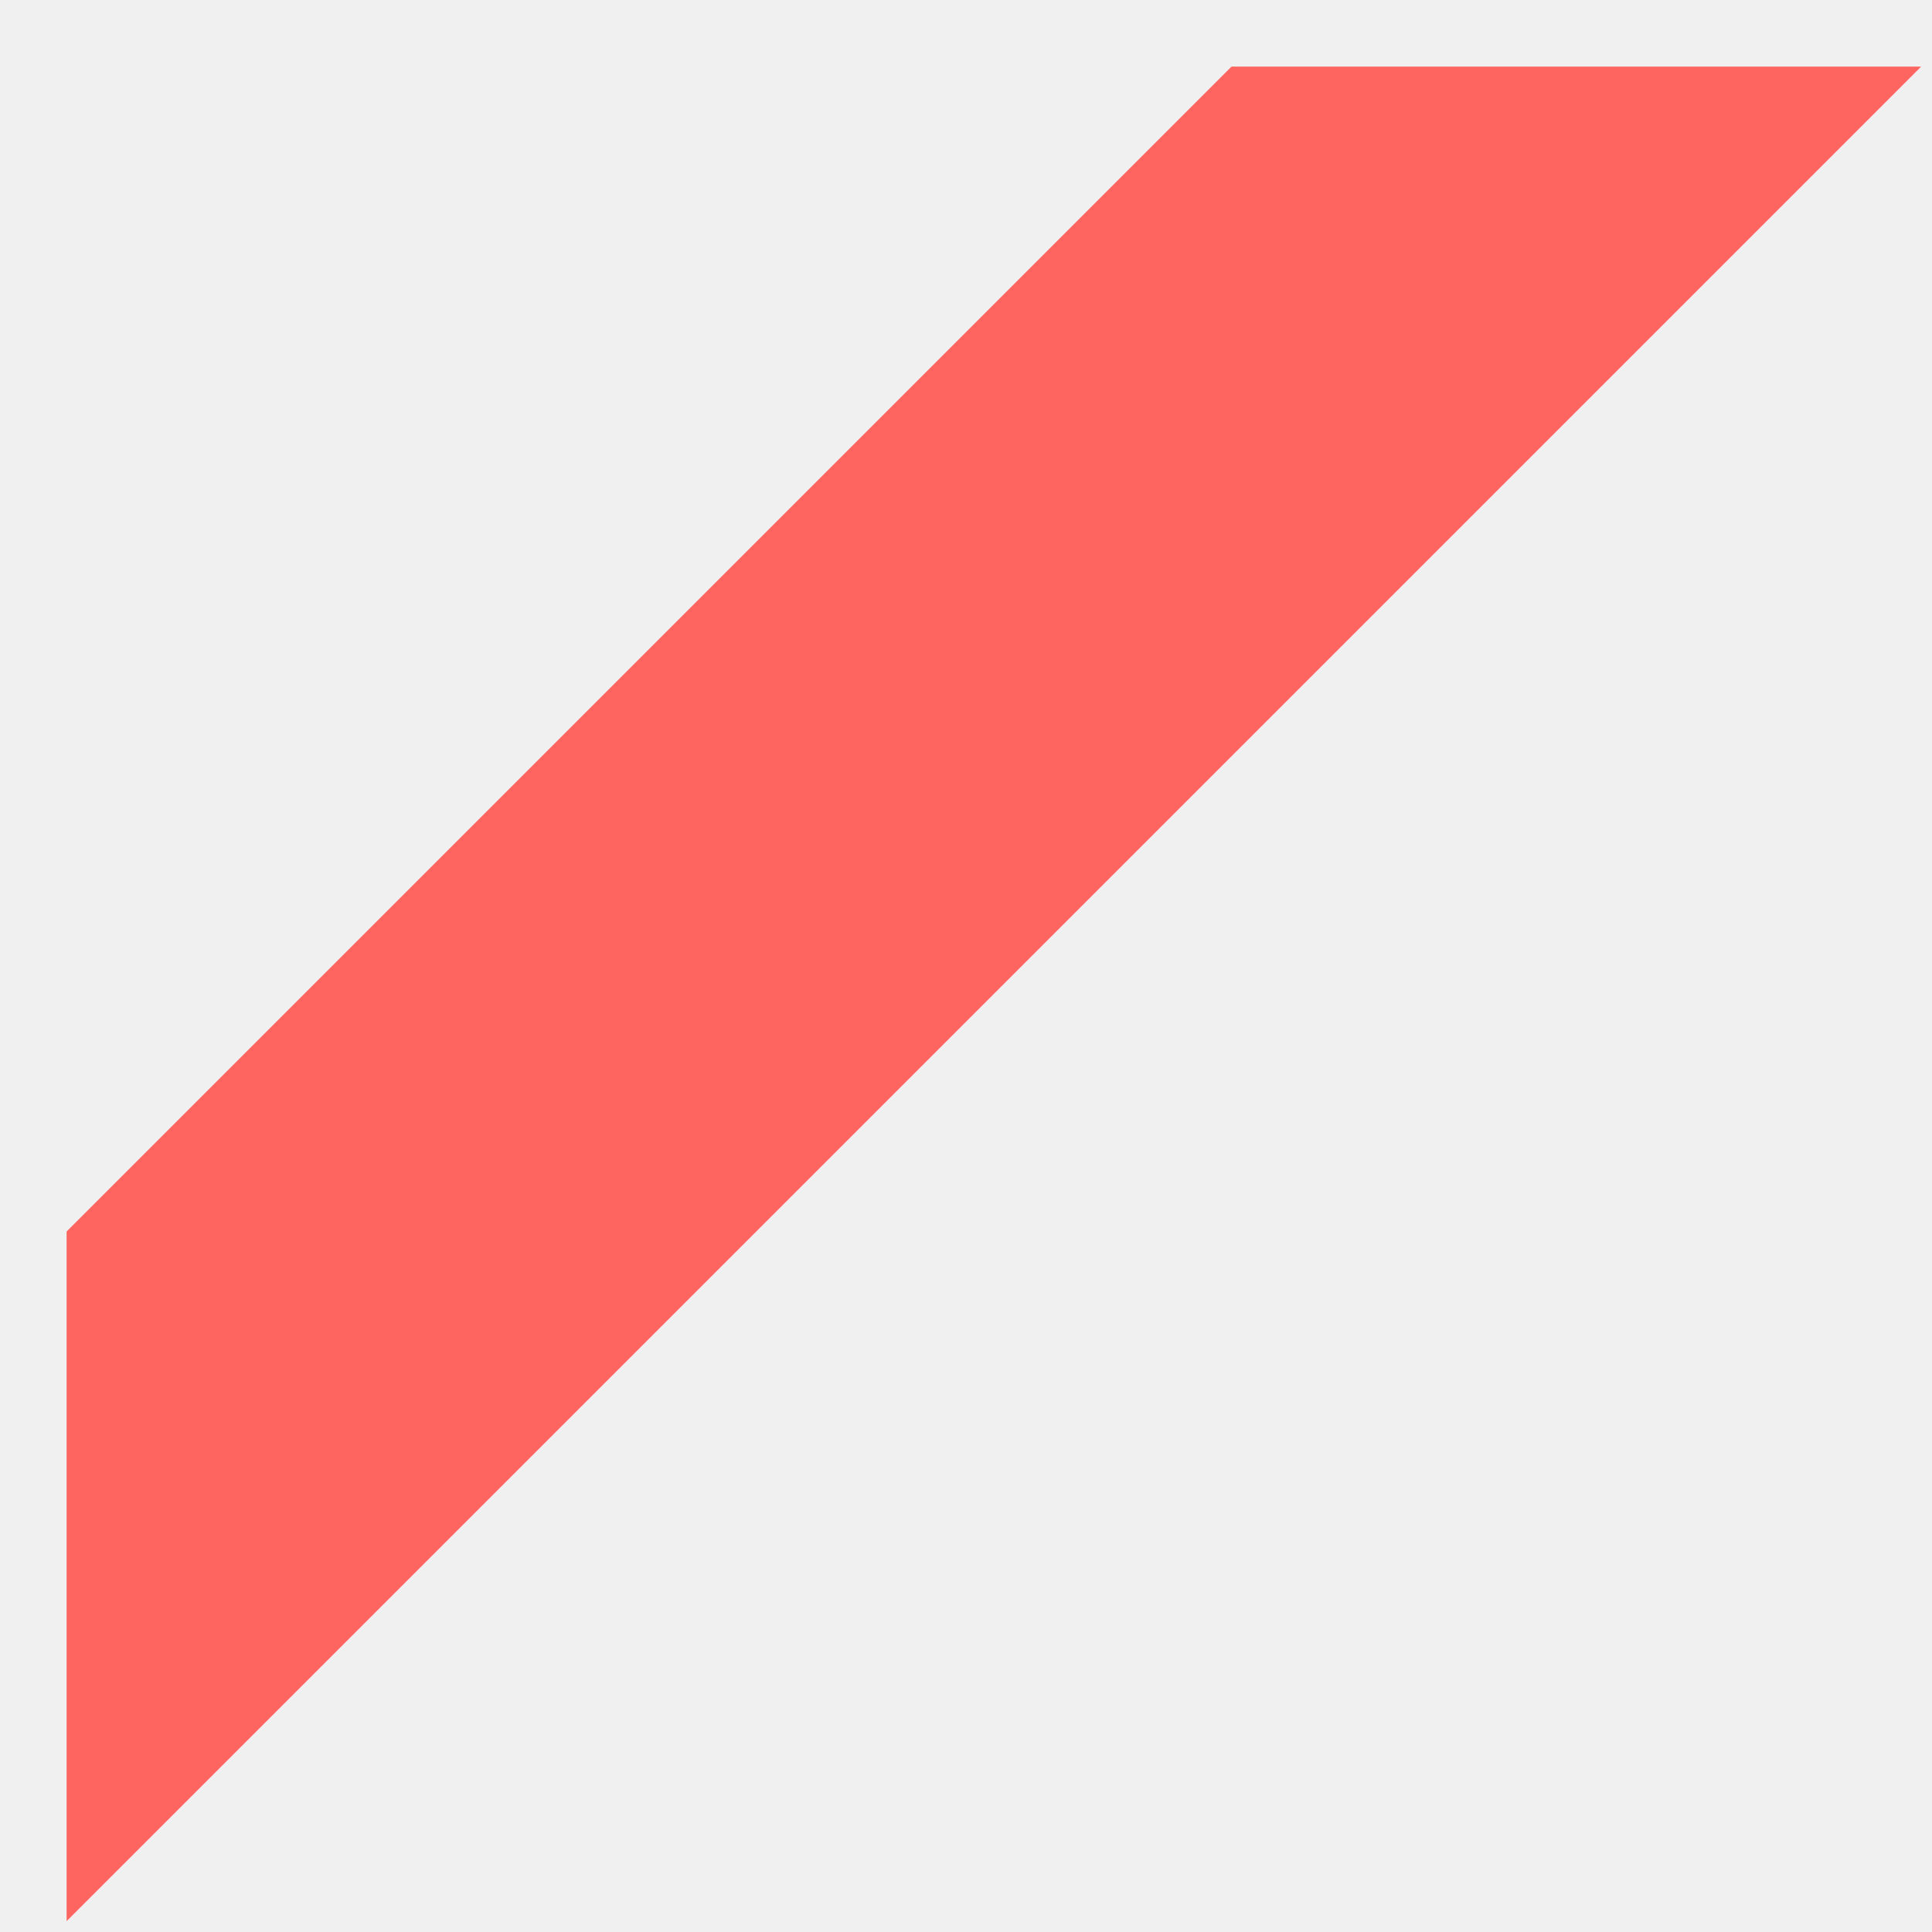
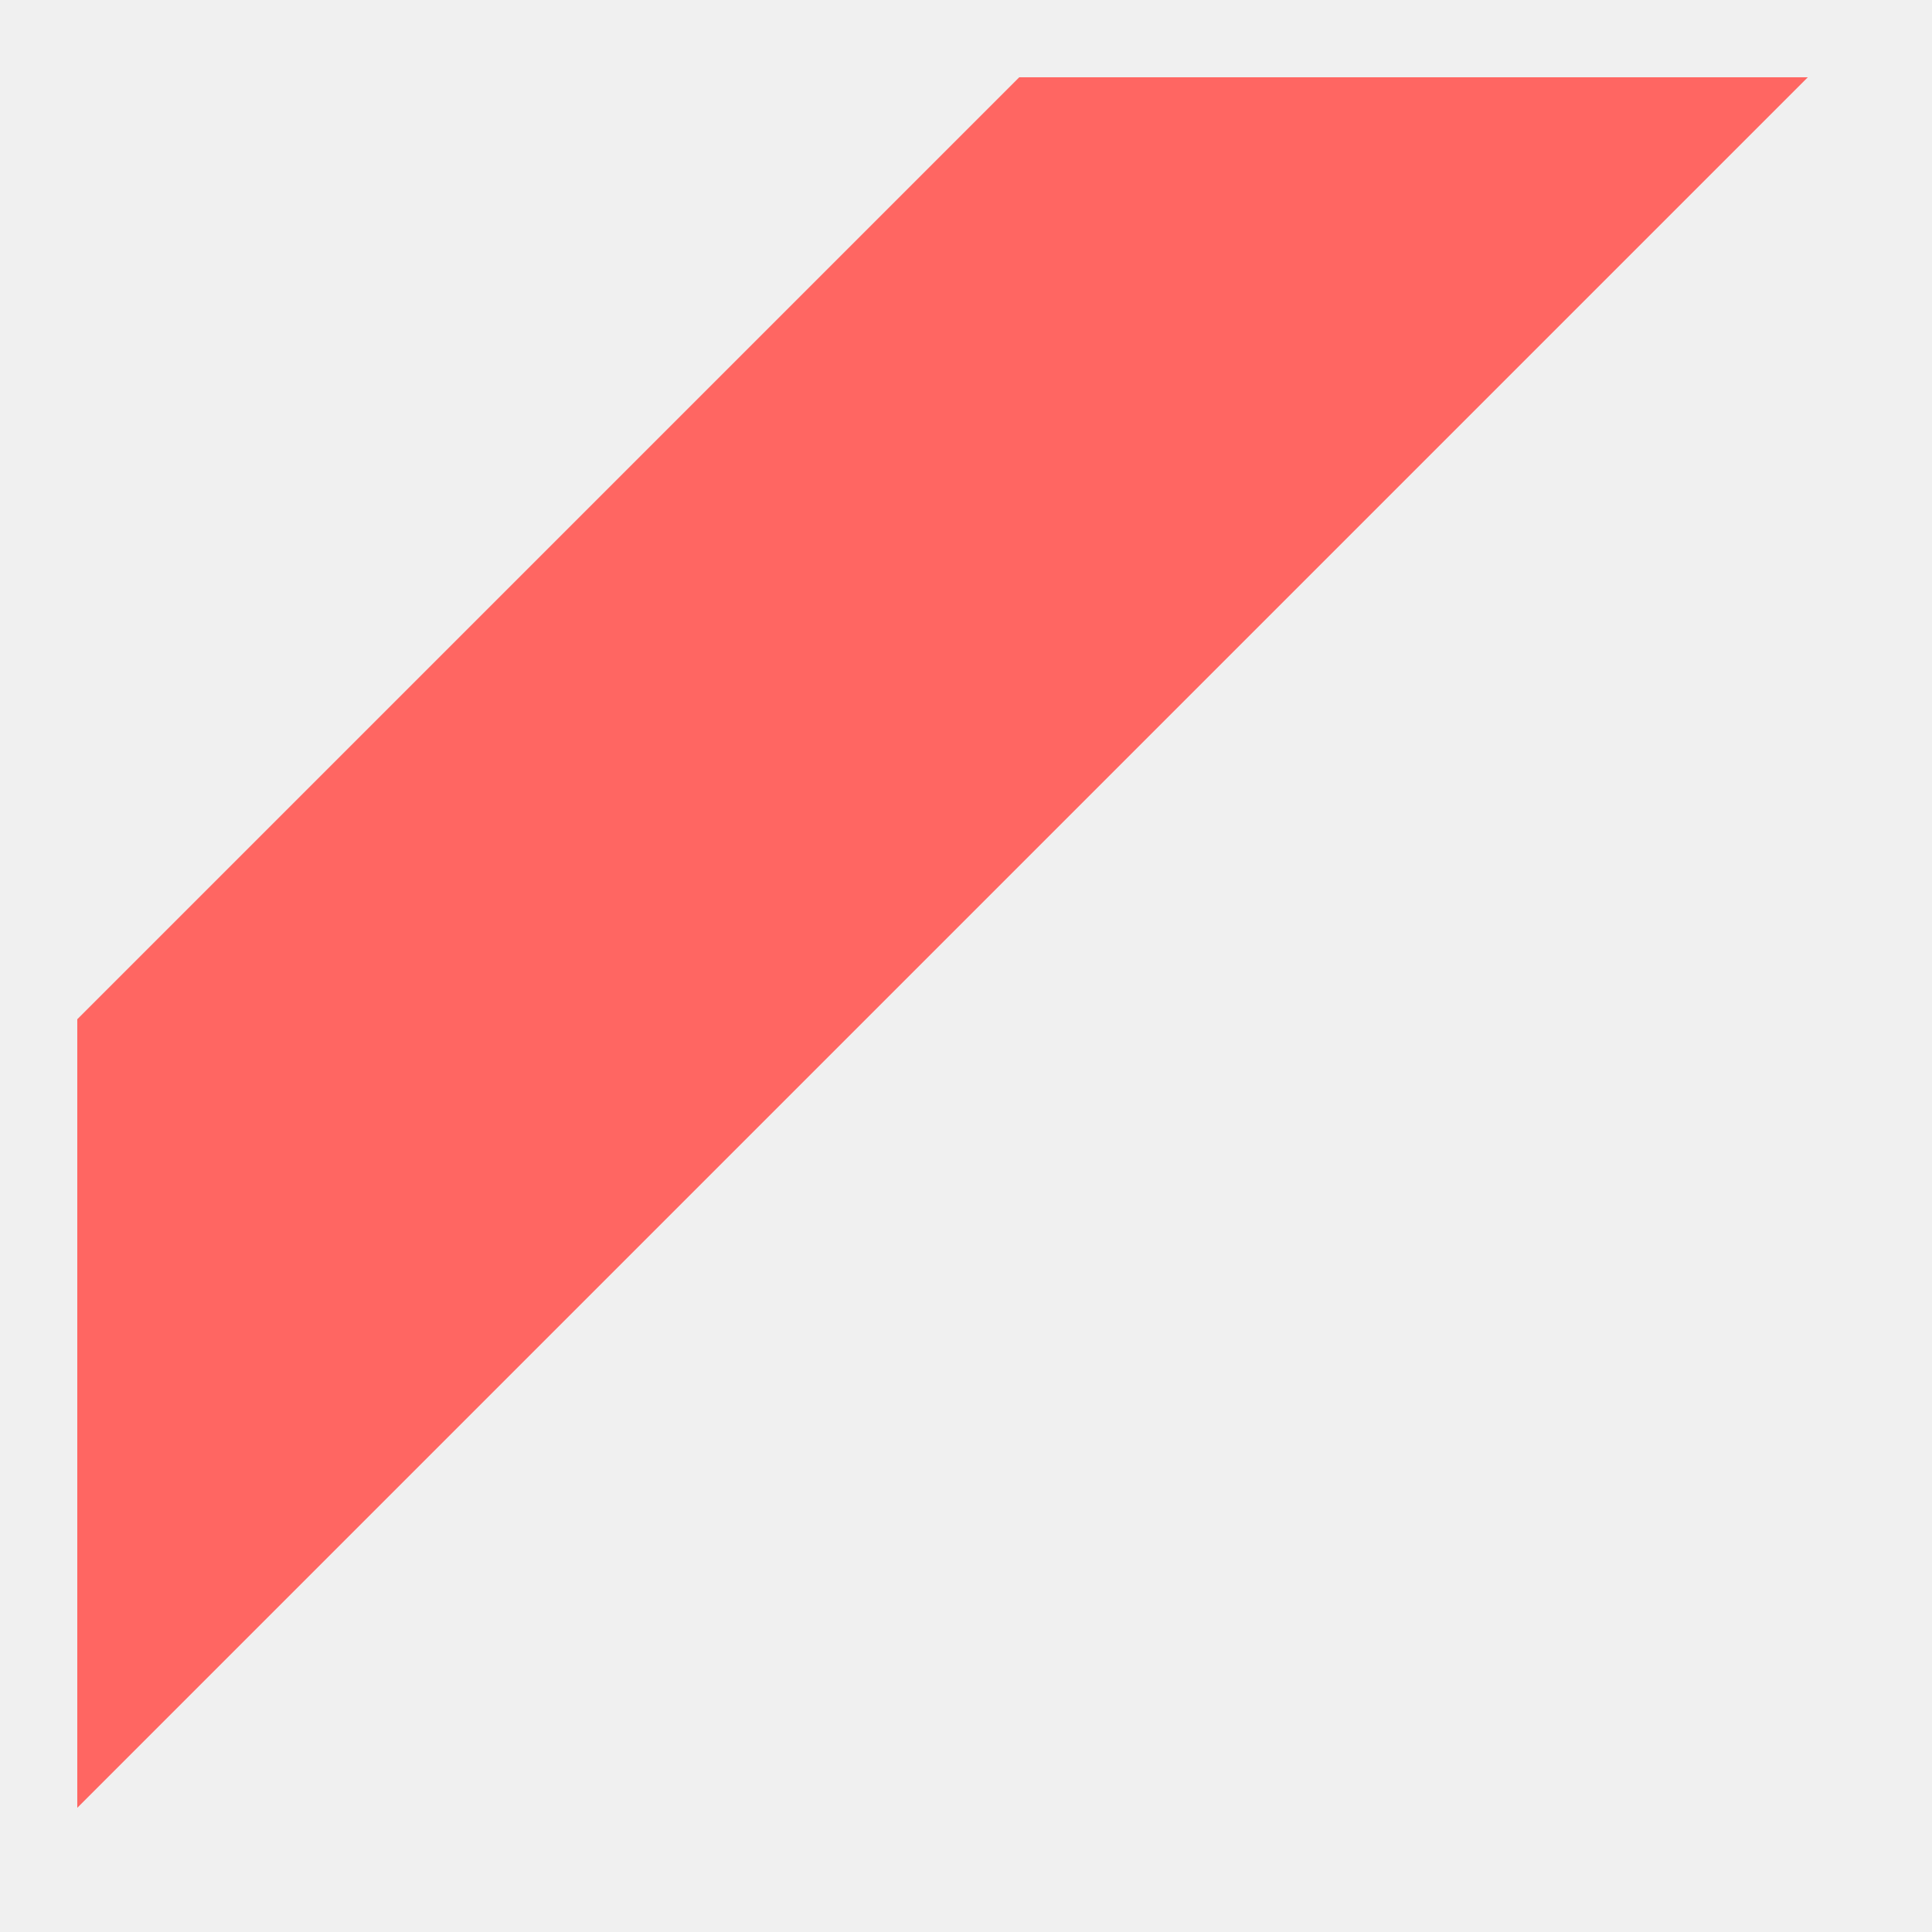
- <svg xmlns="http://www.w3.org/2000/svg" version="1.1" width="29px" height="29px">
+ <svg xmlns="http://www.w3.org/2000/svg" version="1.1" width="25px" height="25px">
  <defs>
    <pattern id="BGPattern" patternUnits="userSpaceOnUse" alignment="0 0" imageRepeat="None" />
-     <mask fill="white" id="Clip3582">
-       <path d="M 18.485 1  L 1 18.485  L 1 28.837  L 28.837 1  L 18.485 1  Z " fill-rule="evenodd" />
+     <mask fill="white" id="Clip4690">
+       <path d="M 1 13.189  L 1 23.393  L 23.393 1  L 13.189 1  L 1 13.189  Z " fill-rule="evenodd" />
    </mask>
  </defs>
  <g transform="matrix(1 0 0 1 -160 -1240 )">
-     <path d="M 18.485 1  L 1 18.485  L 1 28.837  L 28.837 1  L 18.485 1  Z " fill-rule="nonzero" fill="rgba(255, 101, 96, 1)" stroke="none" transform="matrix(1 0 0 1 160 1240 )" class="fill" />
-     <path d="M 18.485 1  L 1 18.485  L 1 28.837  L 28.837 1  L 18.485 1  Z " stroke-width="0" stroke-dasharray="0" stroke="rgba(255, 255, 255, 0)" fill="none" transform="matrix(1 0 0 1 160 1240 )" class="stroke" mask="url(#Clip3582)" />
+     <path d="M 1 13.189  L 1 23.393  L 23.393 1  L 13.189 1  L 1 13.189  Z " fill-rule="nonzero" fill="rgba(255, 102, 98, 1)" stroke="none" transform="matrix(1 0 0 1 160 1240 )" class="fill" />
+     <path d="M 1 13.189  L 1 23.393  L 23.393 1  L 13.189 1  L 1 13.189  Z " stroke-width="0" stroke-dasharray="0" stroke="rgba(255, 255, 255, 0)" fill="none" transform="matrix(1 0 0 1 160 1240 )" class="stroke" mask="url(#Clip4690)" />
  </g>
</svg>
